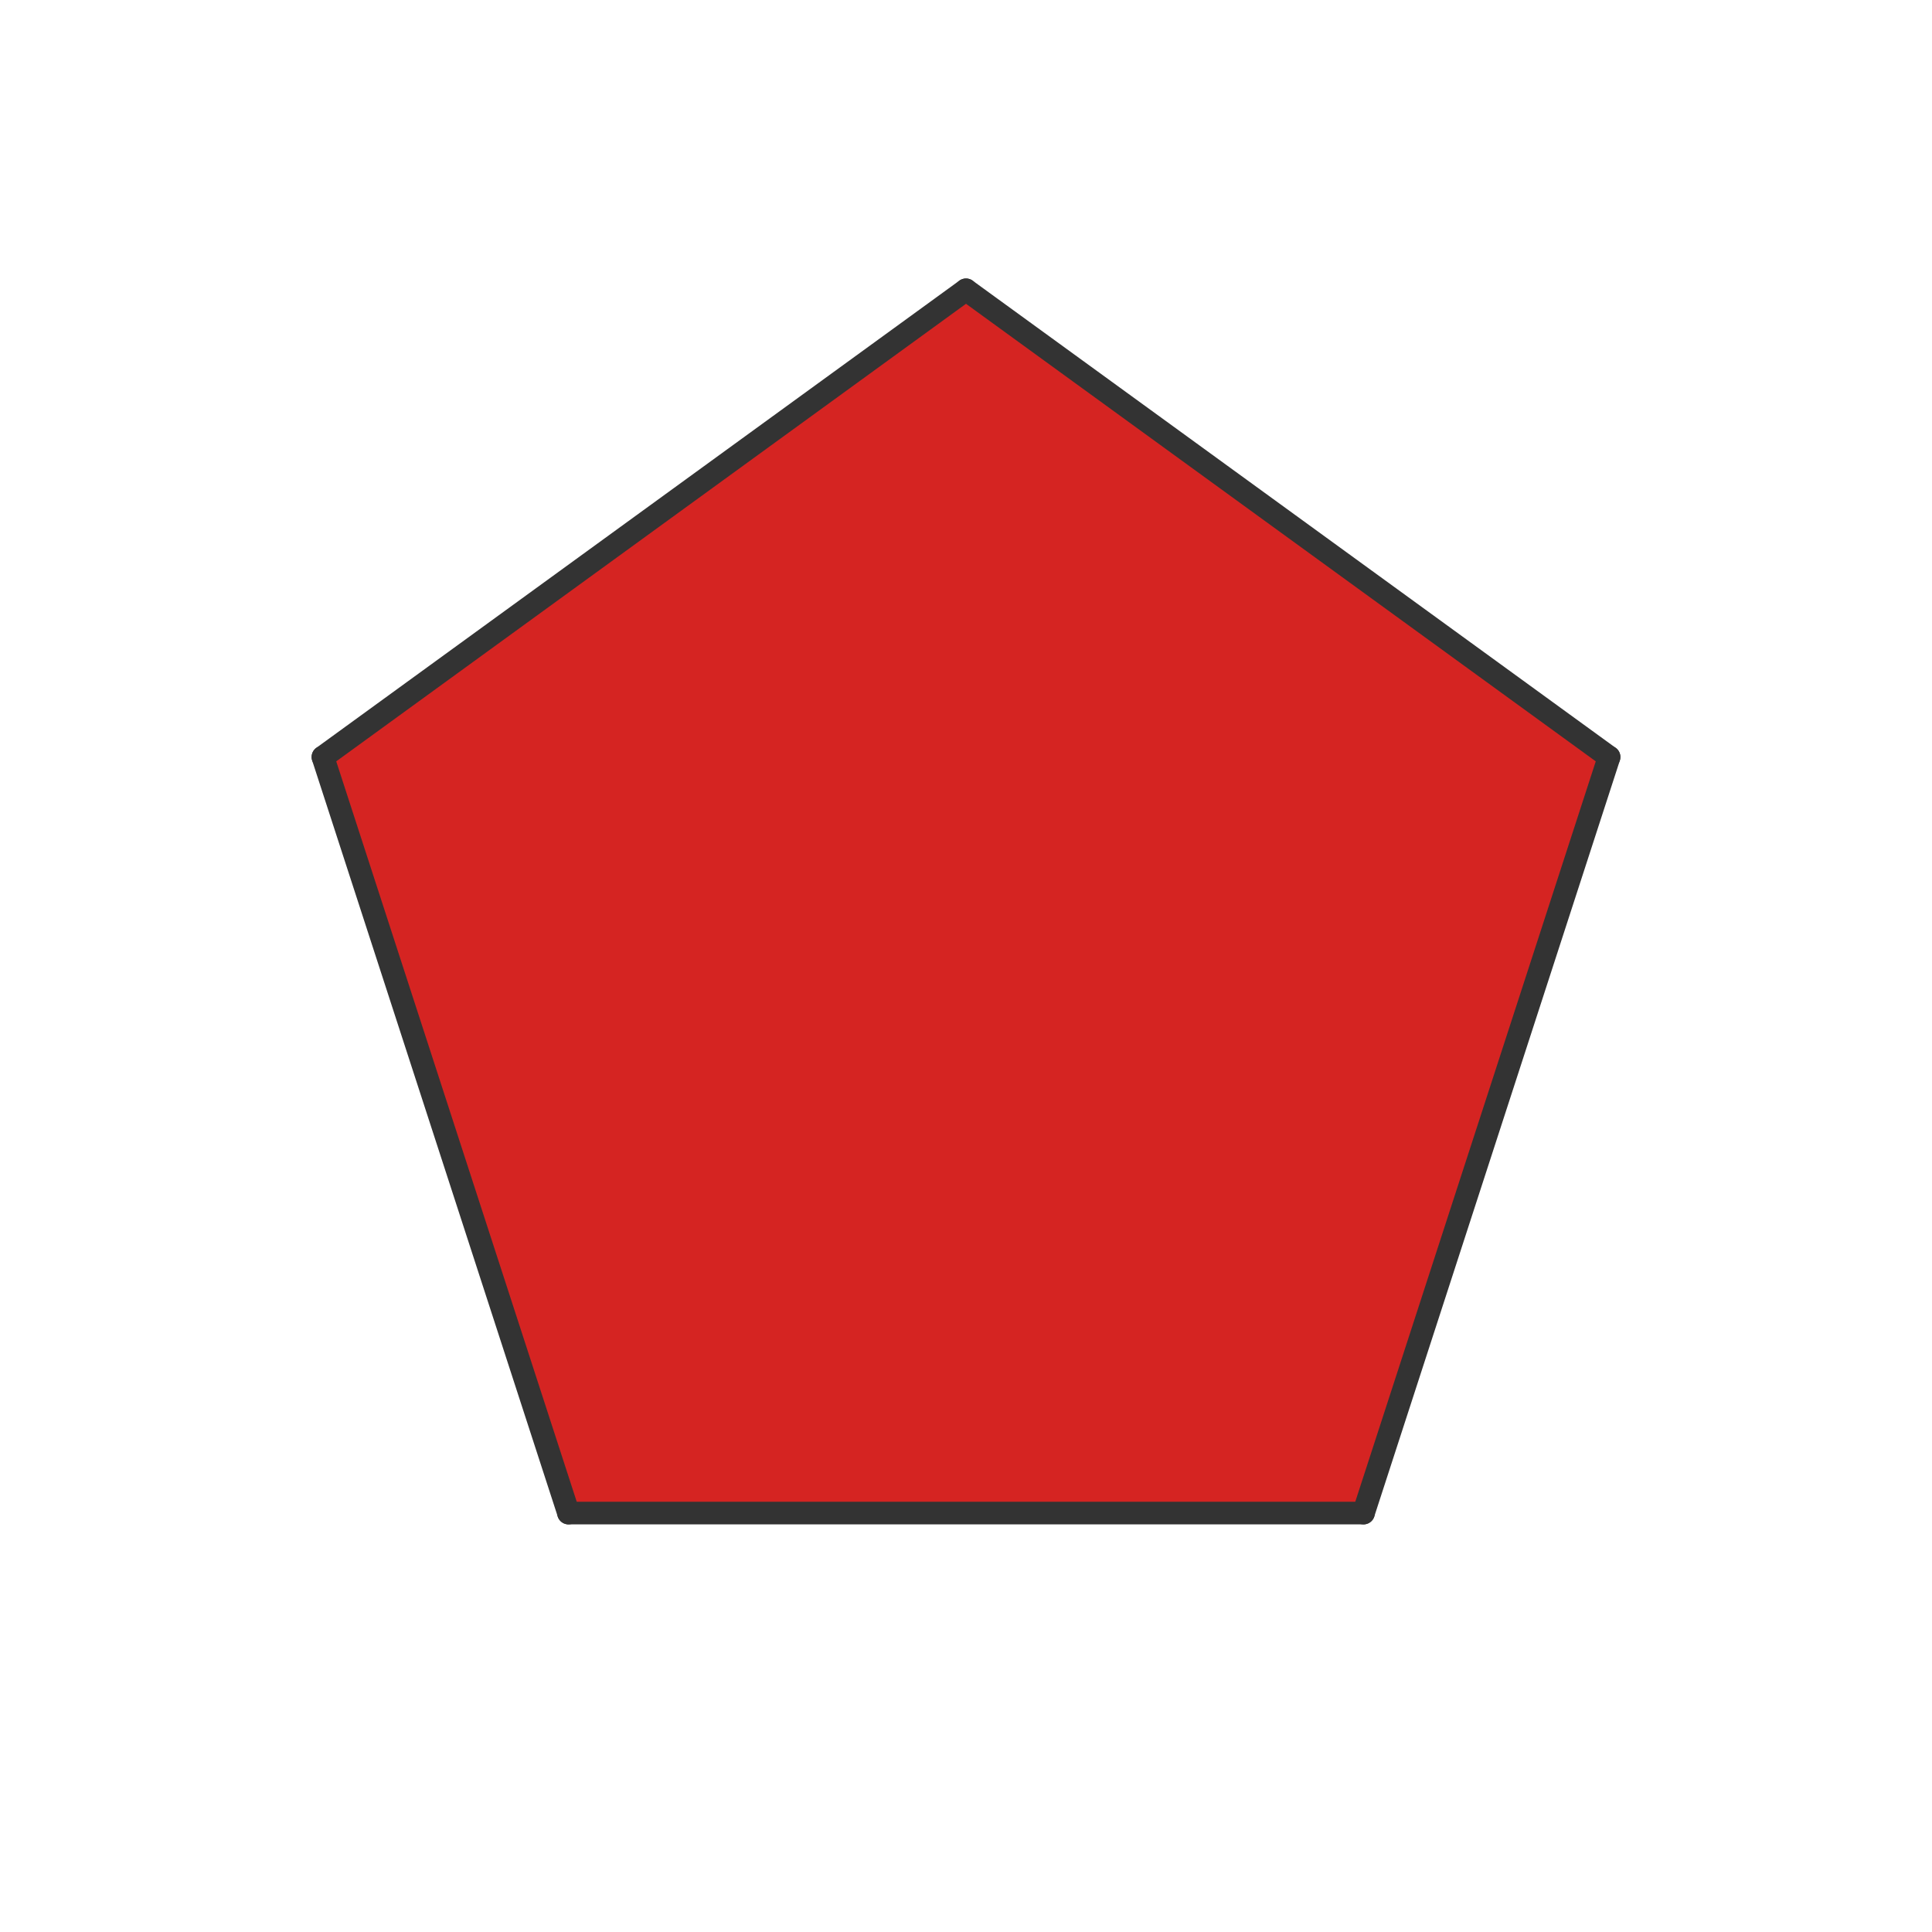
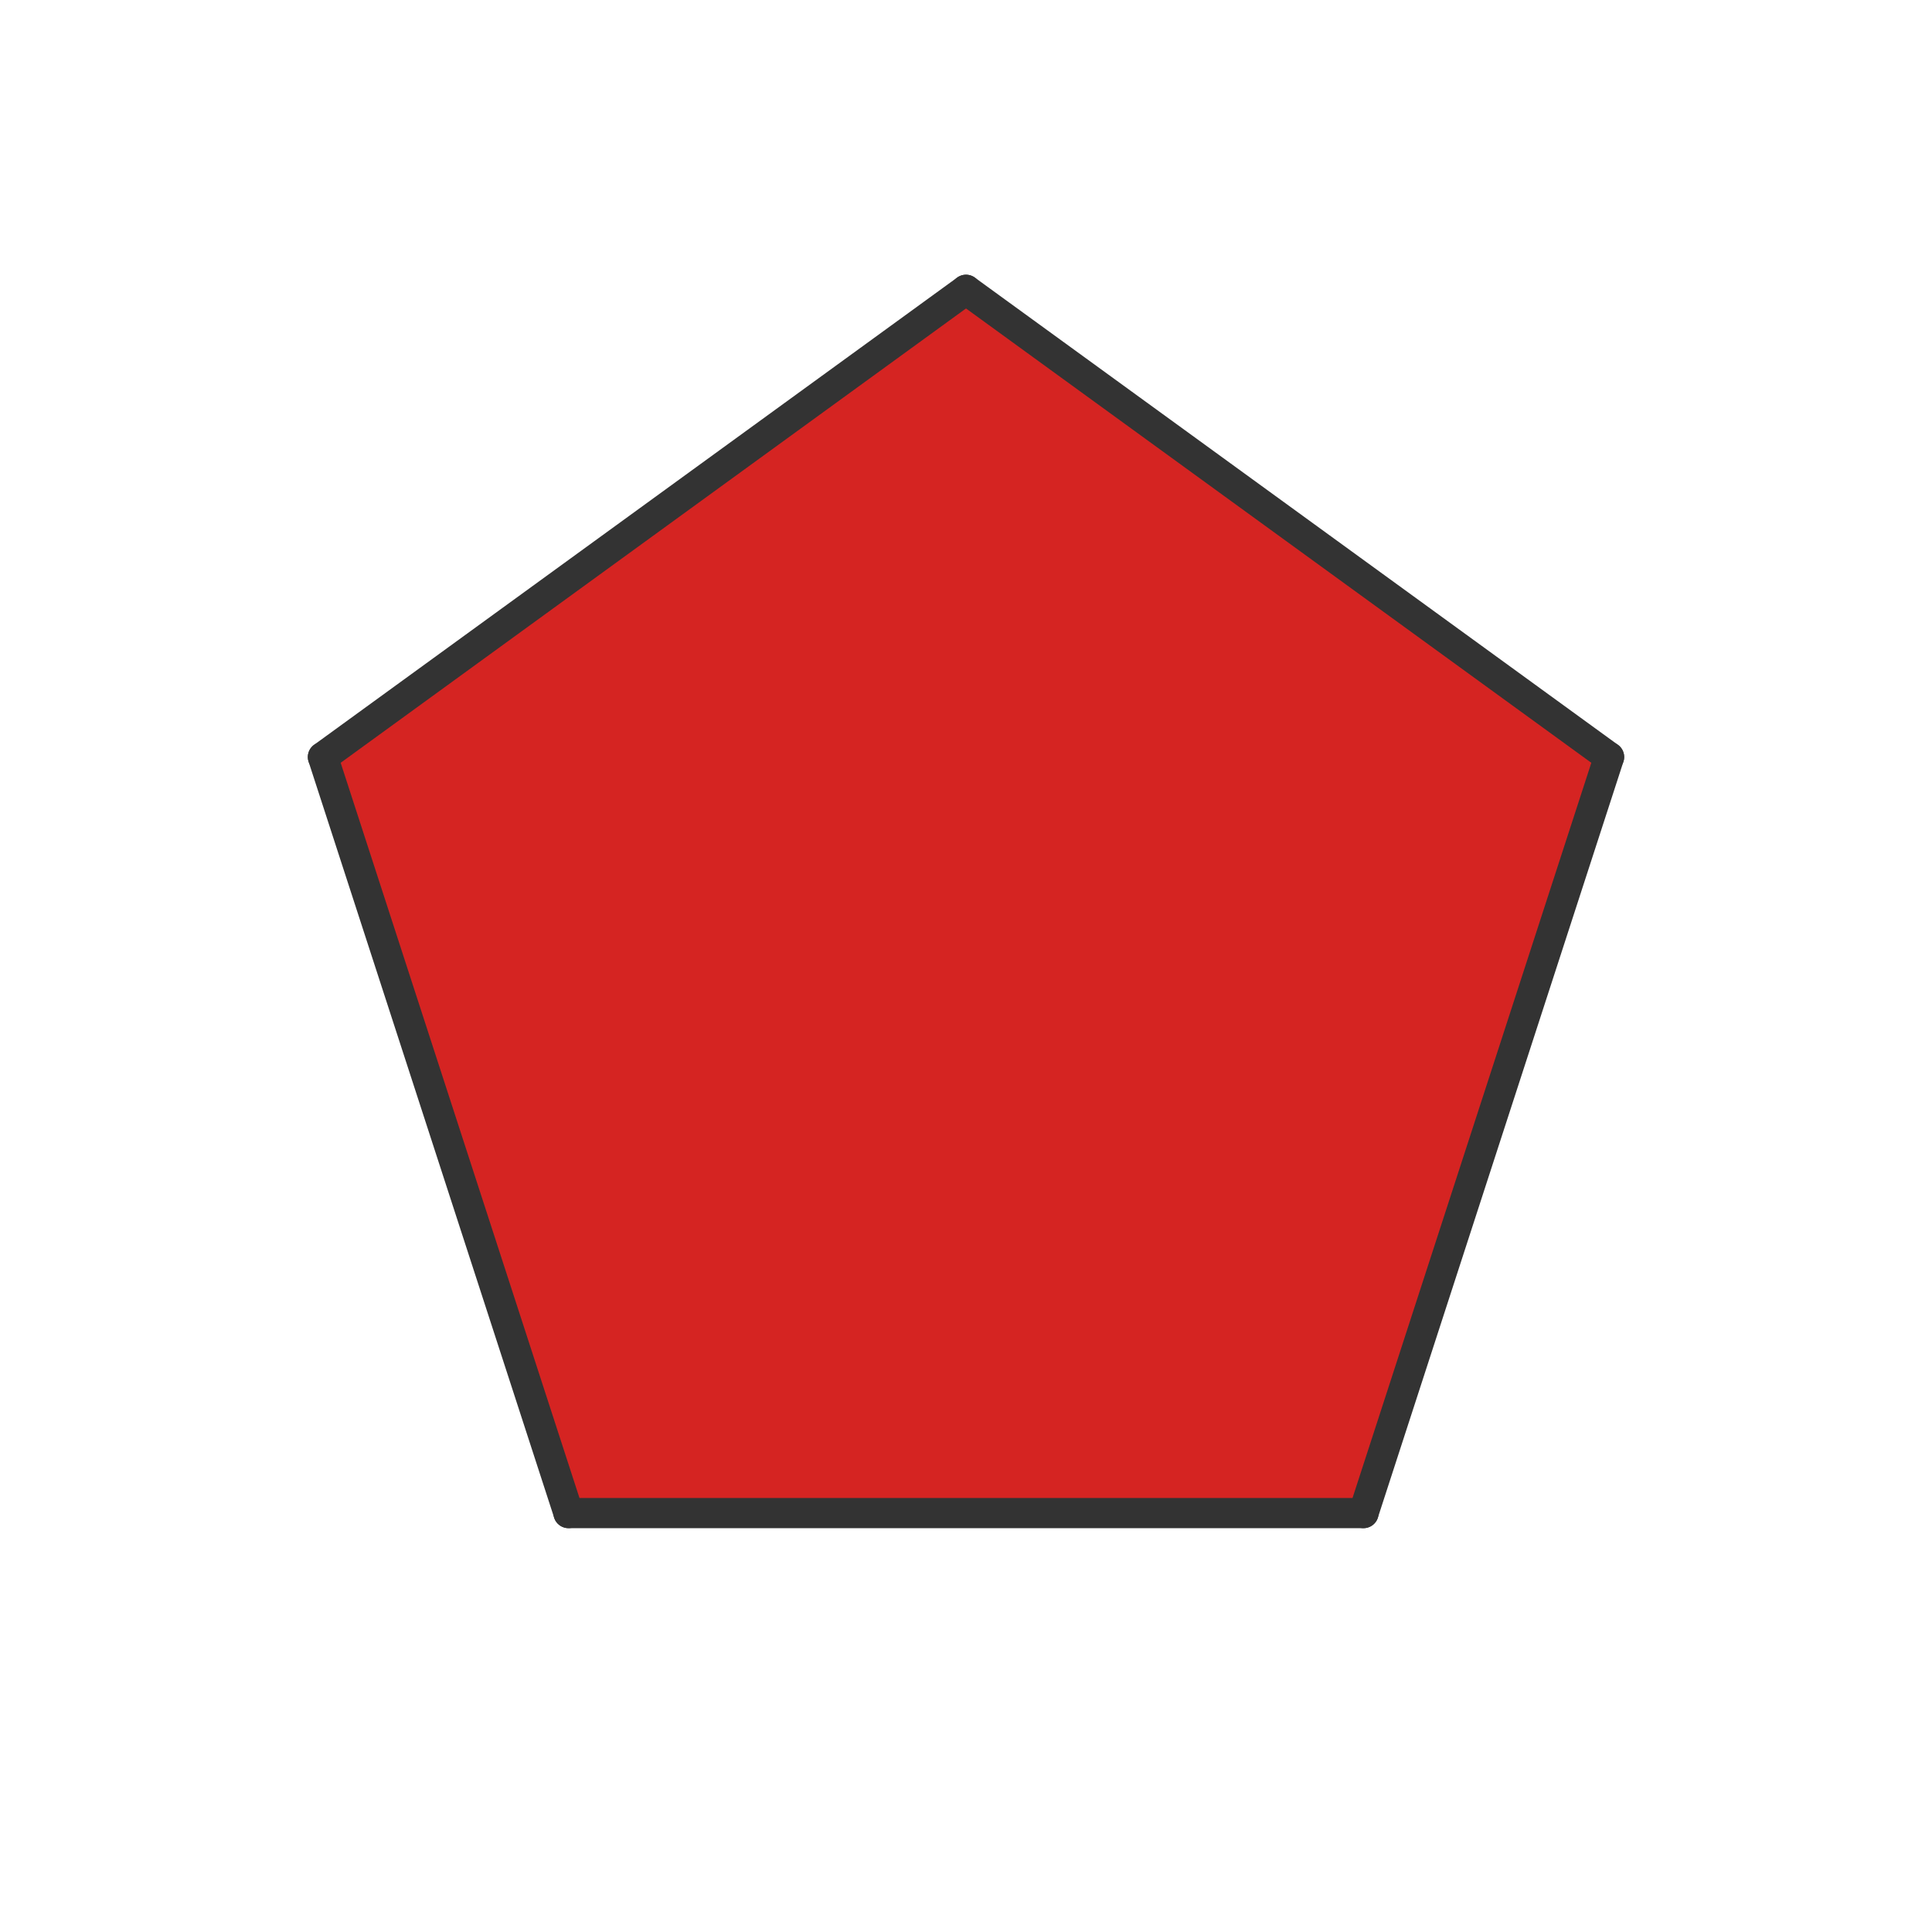
<svg xmlns="http://www.w3.org/2000/svg" width="256" height="256" viewBox="0 0 256 256">
  <path d="M128,38.4L213.215,100.312L180.666,200.488L75.334,200.488L42.785,100.312L128,38.4" fill="rgb(213, 36, 34)" />
-   <line x1="128.00" y1="38.40" x2="213.21" y2="100.31" stroke="#333" stroke-width="3" stroke-linecap="round" />
-   <line x1="213.21" y1="100.31" x2="180.67" y2="200.49" stroke="#333" stroke-width="3" stroke-linecap="round" />
-   <line x1="180.67" y1="200.49" x2="75.33" y2="200.49" stroke="#333" stroke-width="3" stroke-linecap="round" />
-   <line x1="75.33" y1="200.49" x2="42.79" y2="100.31" stroke="#333" stroke-width="3" stroke-linecap="round" />
-   <line x1="42.79" y1="100.31" x2="128.00" y2="38.40" stroke="#333" stroke-width="3" stroke-linecap="round" />
+   <line x1="128.00" y1="38.40" x2="213.21" y2="100.31" stroke="#333" stroke-width="4" stroke-linecap="round" />
+   <line x1="213.21" y1="100.31" x2="180.67" y2="200.49" stroke="#333" stroke-width="4" stroke-linecap="round" />
+   <line x1="180.67" y1="200.49" x2="75.33" y2="200.49" stroke="#333" stroke-width="4" stroke-linecap="round" />
+   <line x1="75.33" y1="200.49" x2="42.79" y2="100.31" stroke="#333" stroke-width="4" stroke-linecap="round" />
+   <line x1="42.79" y1="100.31" x2="128.00" y2="38.40" stroke="#333" stroke-width="4" stroke-linecap="round" />
</svg>
